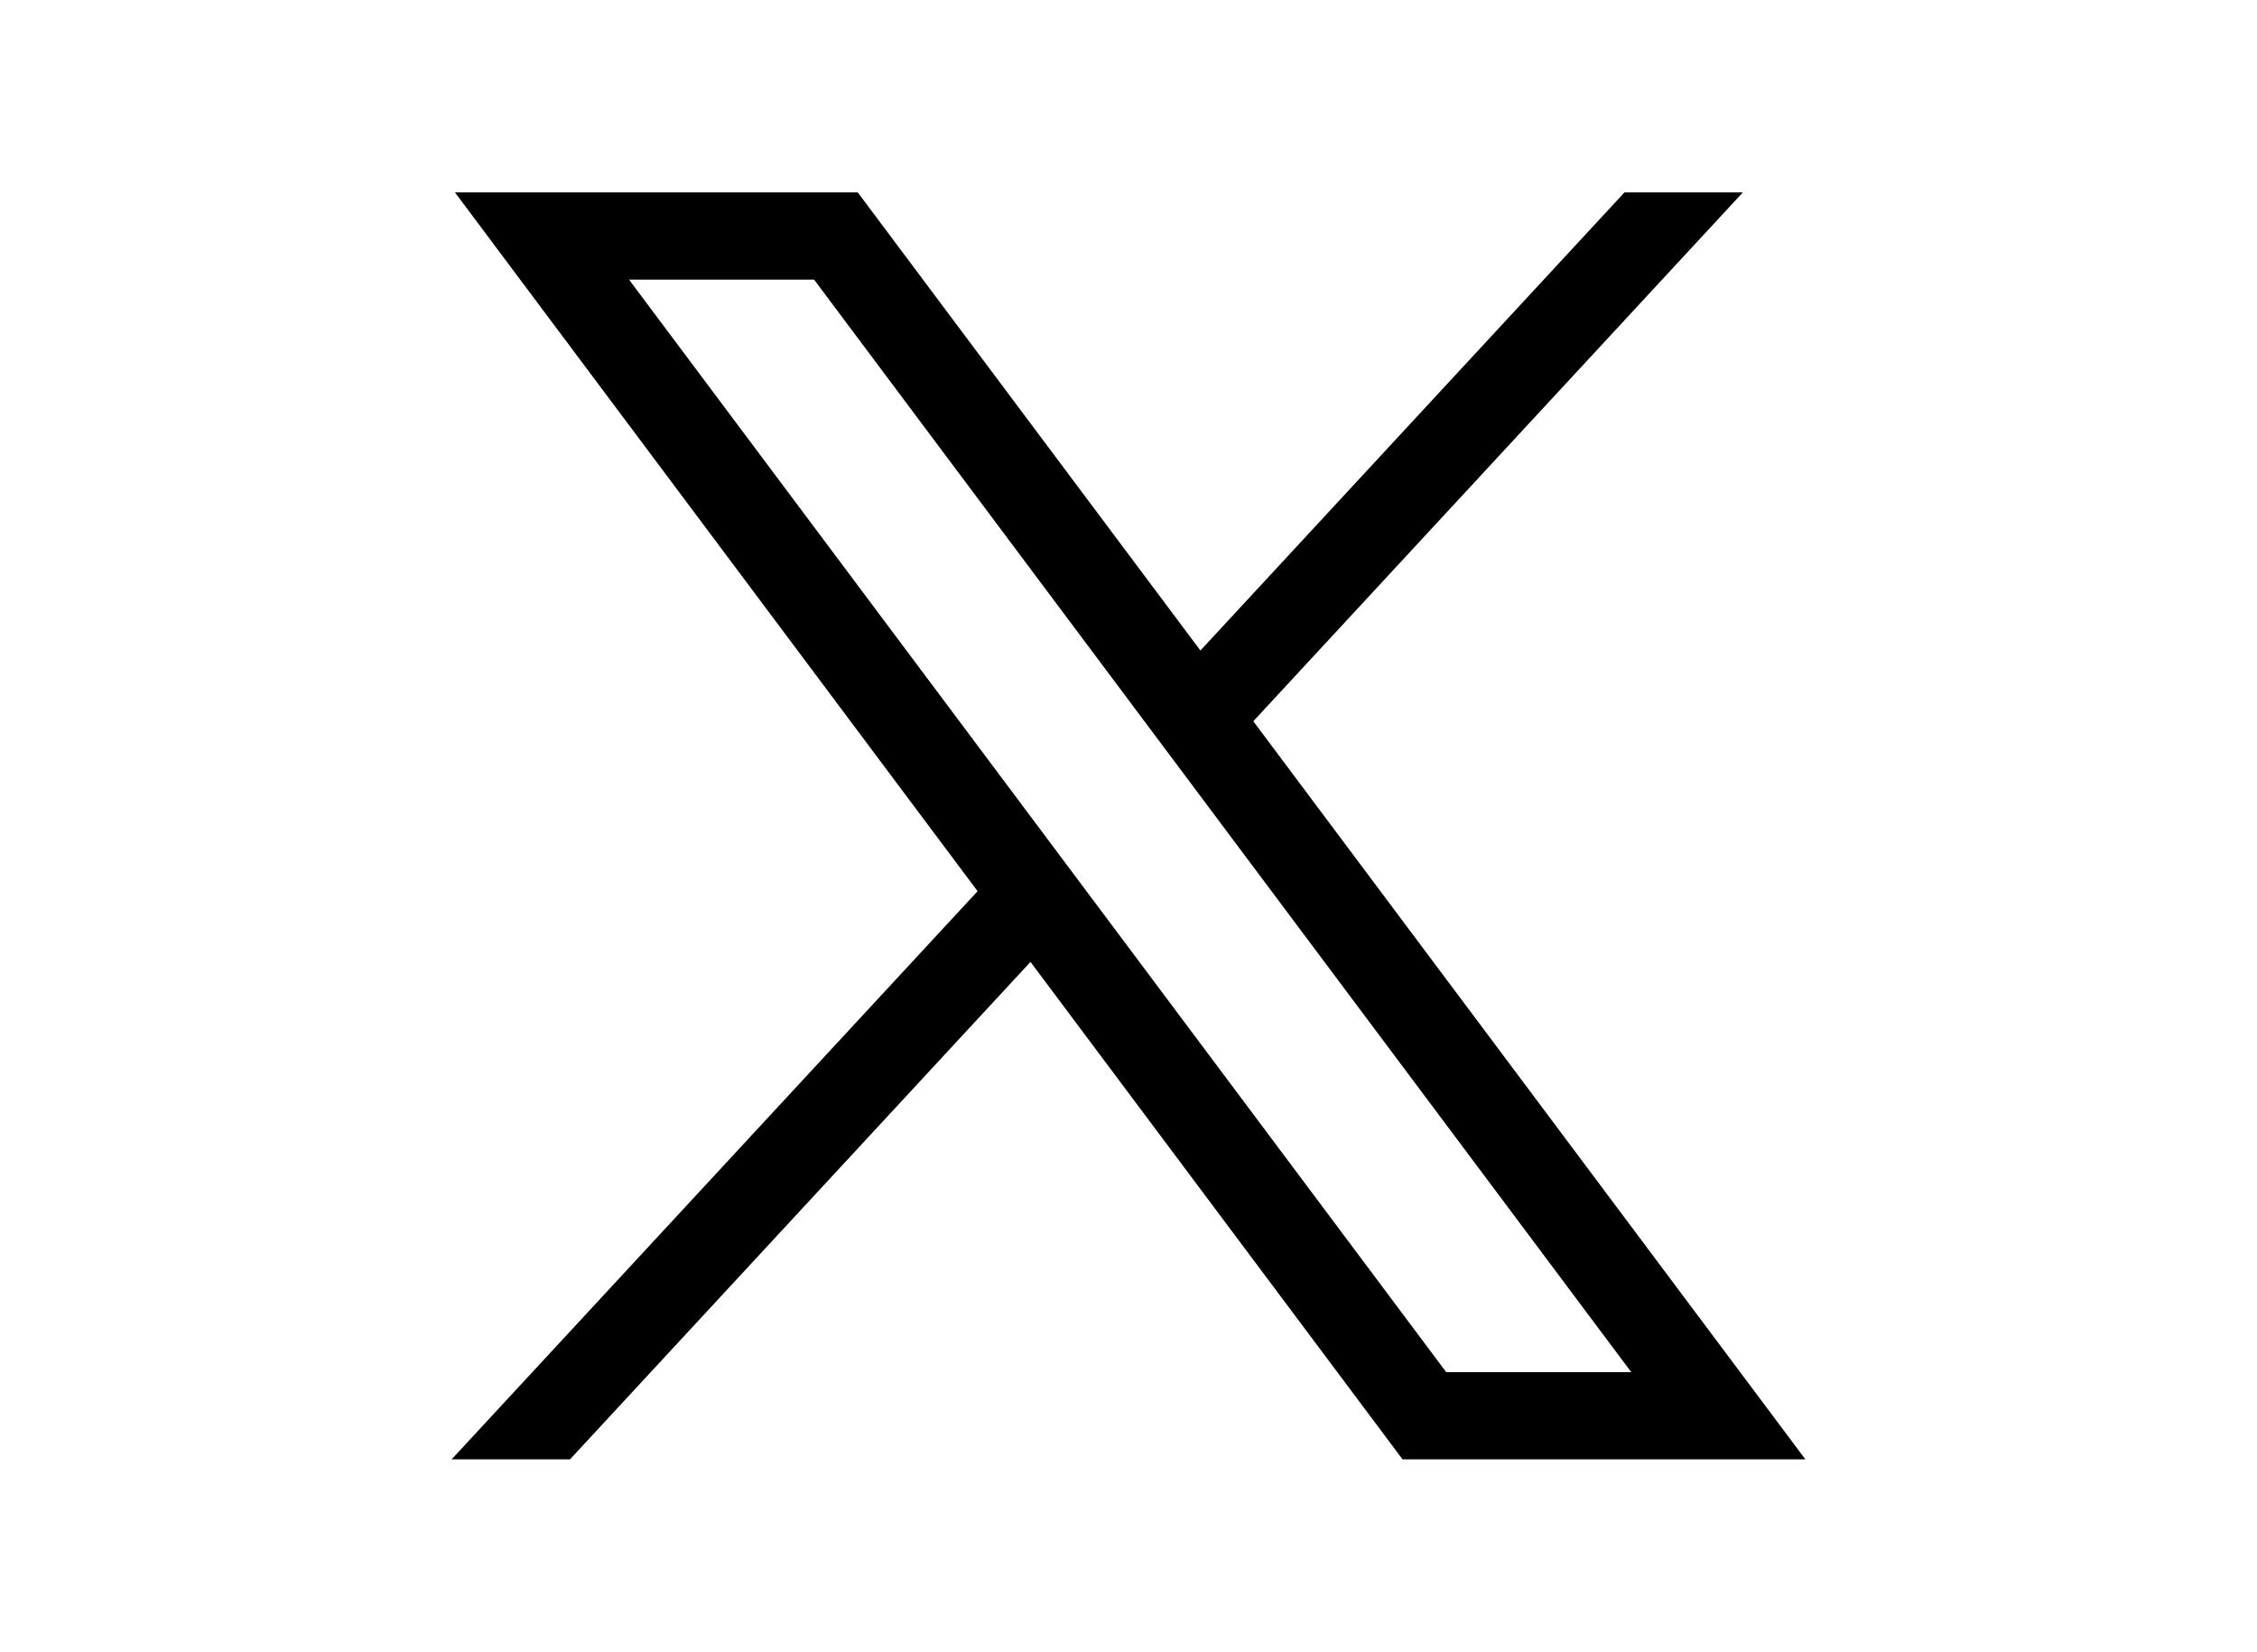
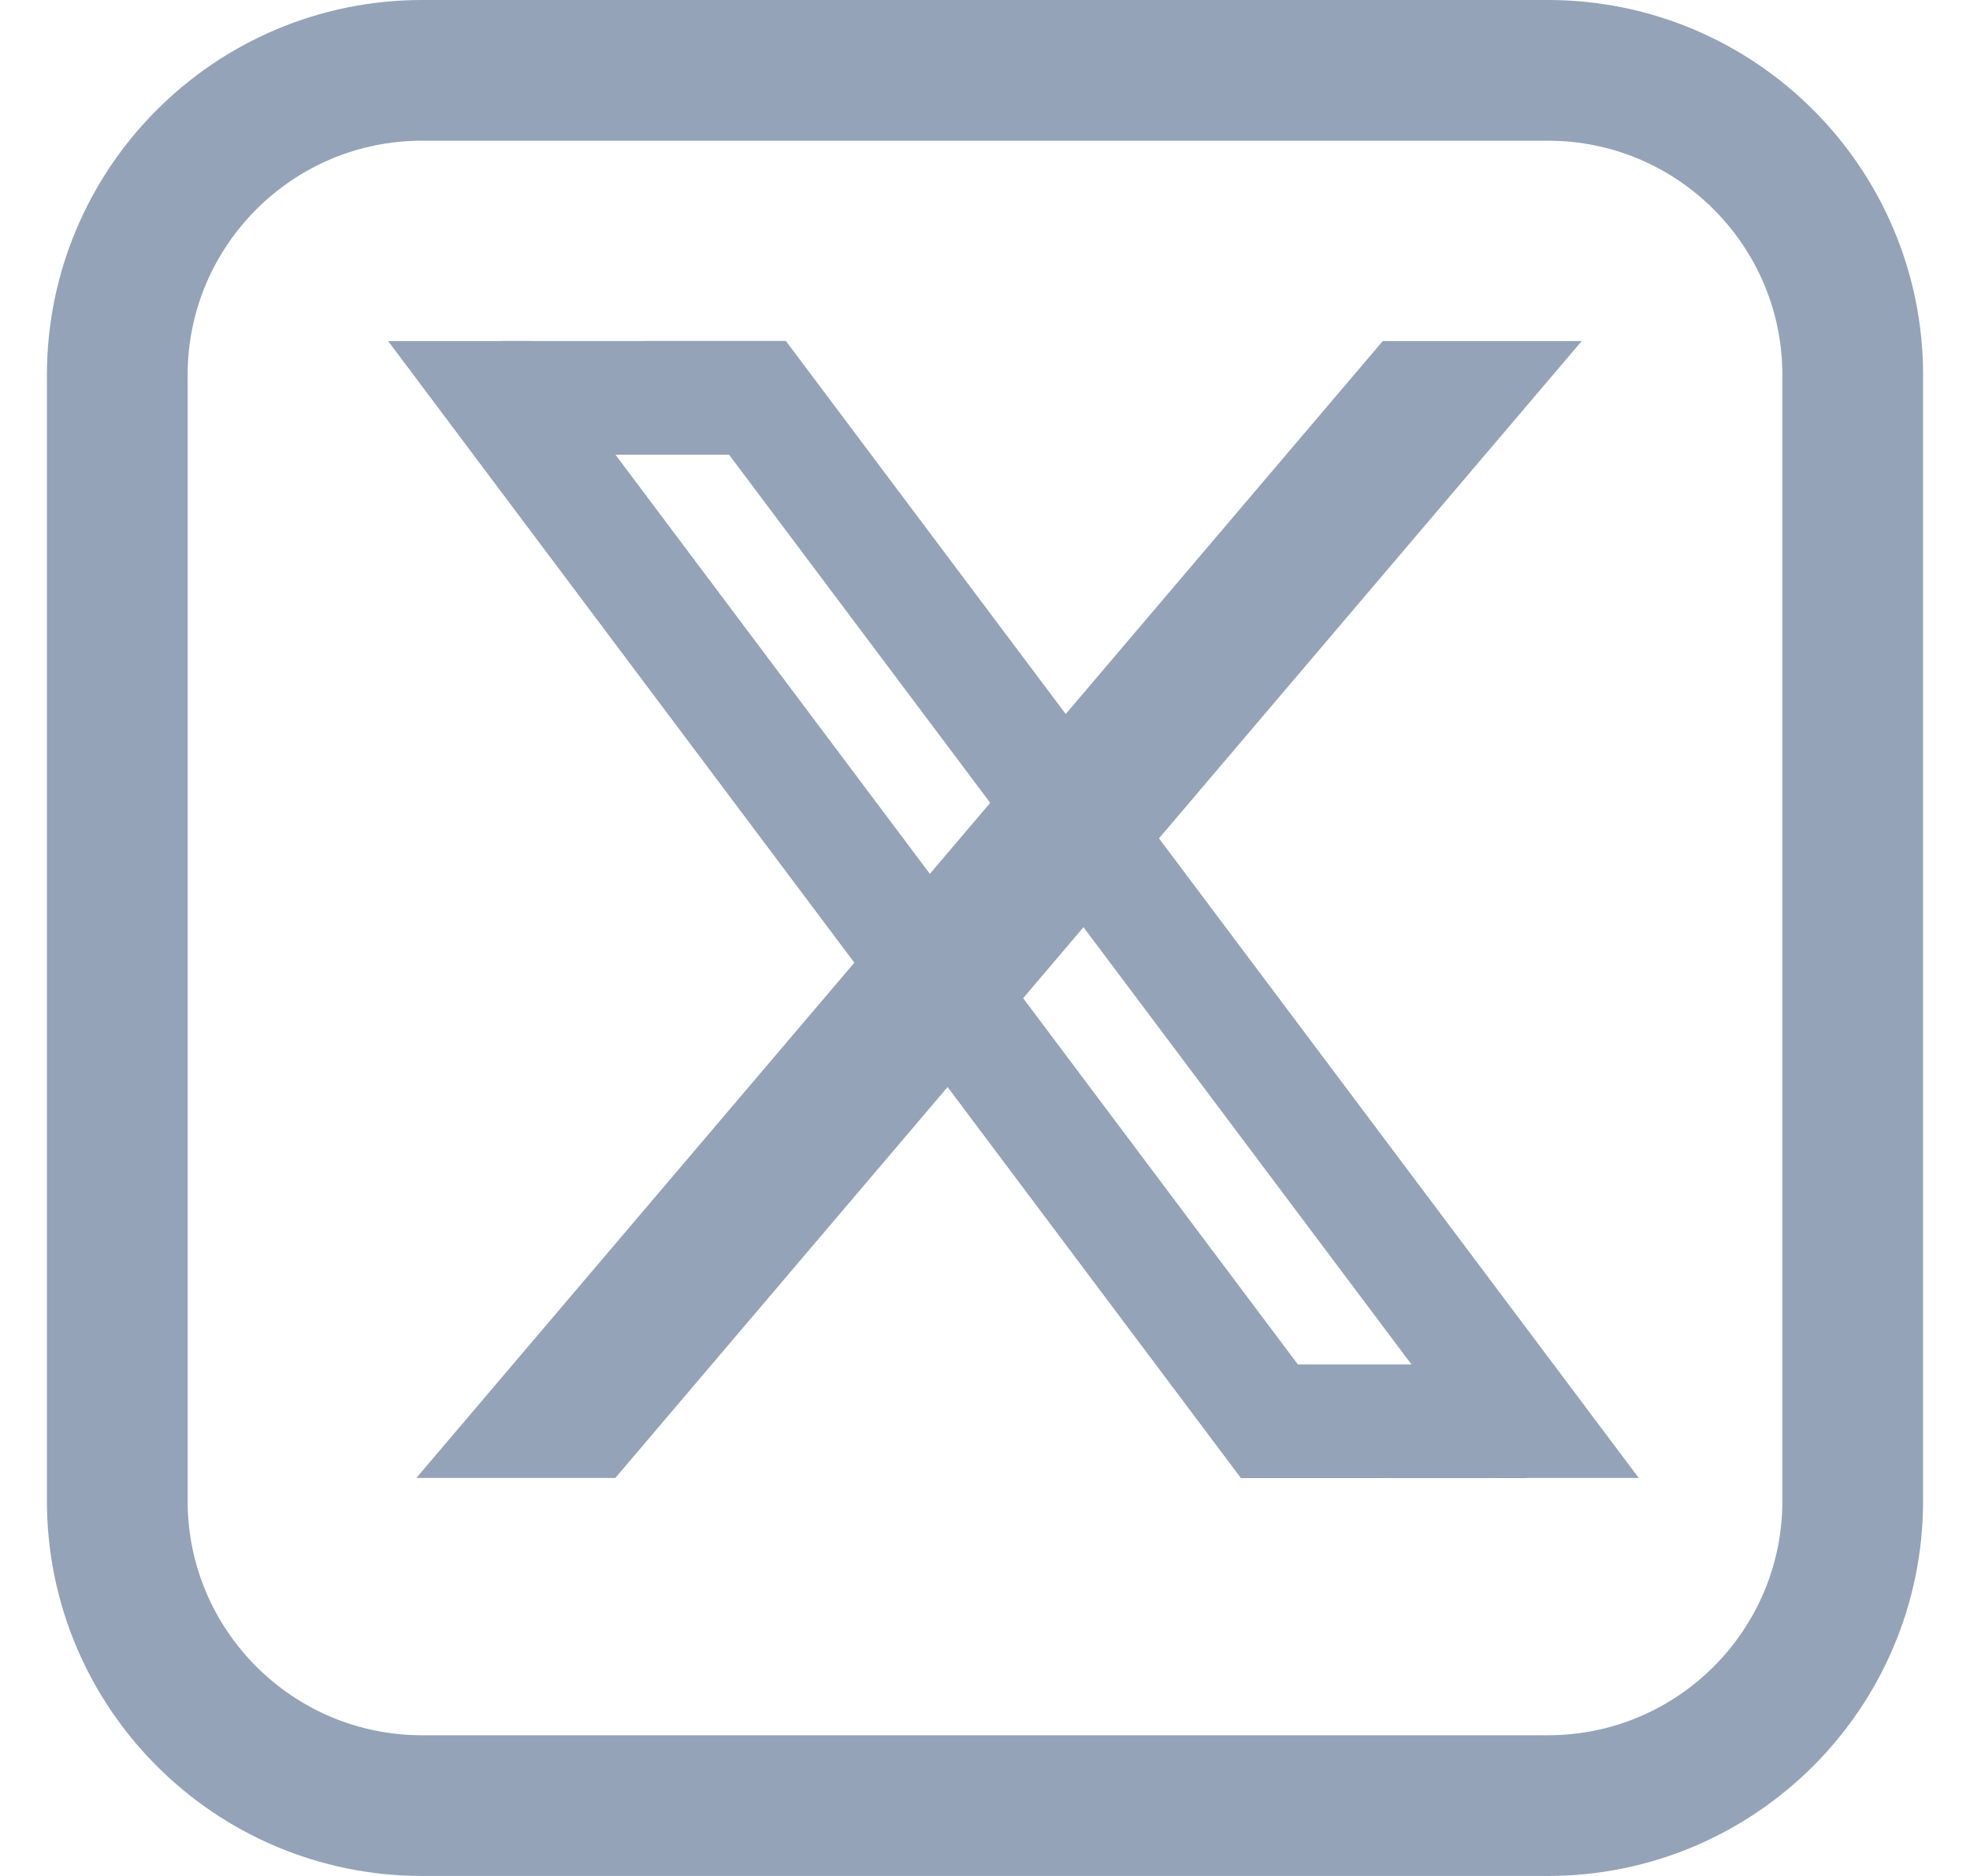
- <svg xmlns="http://www.w3.org/2000/svg" version="1.1" id="svg5" x="0px" y="0px" viewBox="0 0 1668.56 1221.19" style="enable-background:new 0 0 1668.56 1221.19;" xml:space="preserve">
-   <g id="layer1" transform="translate(52.39009,-25.0586)">
-     <path id="path1009" d="M283.94,167.31l386.39,516.64L281.5,1104h87.51l340.42-367.76L984.48,1104h297.8L874.15,558.3l361.92-390.99   h-87.51l-313.51,338.7l-253.31-338.7H283.94z M412.63,231.77h136.81l604.13,807.76h-136.81L412.63,231.77z" />
-   </g>
+ <svg xmlns="http://www.w3.org/2000/svg" width="21" height="20" viewBox="0 0 21 20" fill="none">
+   <rect x="1.25" y="0.75" width="18.5" height="18.5" rx="3.25" stroke="#94A3B8" stroke-width="1.5" />
+   <path d="M4.137 3.636H5.652L14.743 15.757H13.227L4.137 3.636Z" fill="#94A3B8" />
+   <path d="M6.863 3.636H8.378L17.469 15.757H15.954L6.863 3.636Z" fill="#94A3B8" />
+   <path d="M5.348 3.636H8.378V4.848H5.348V3.636Z" fill="#94A3B8" />
+   <path d="M13.227 15.758H16.257V14.546H13.227V15.758Z" fill="#94A3B8" />
+   <path d="M14.74 3.636H16.861L6.559 15.757H4.438L14.74 3.636Z" fill="#94A3B8" />
</svg>
